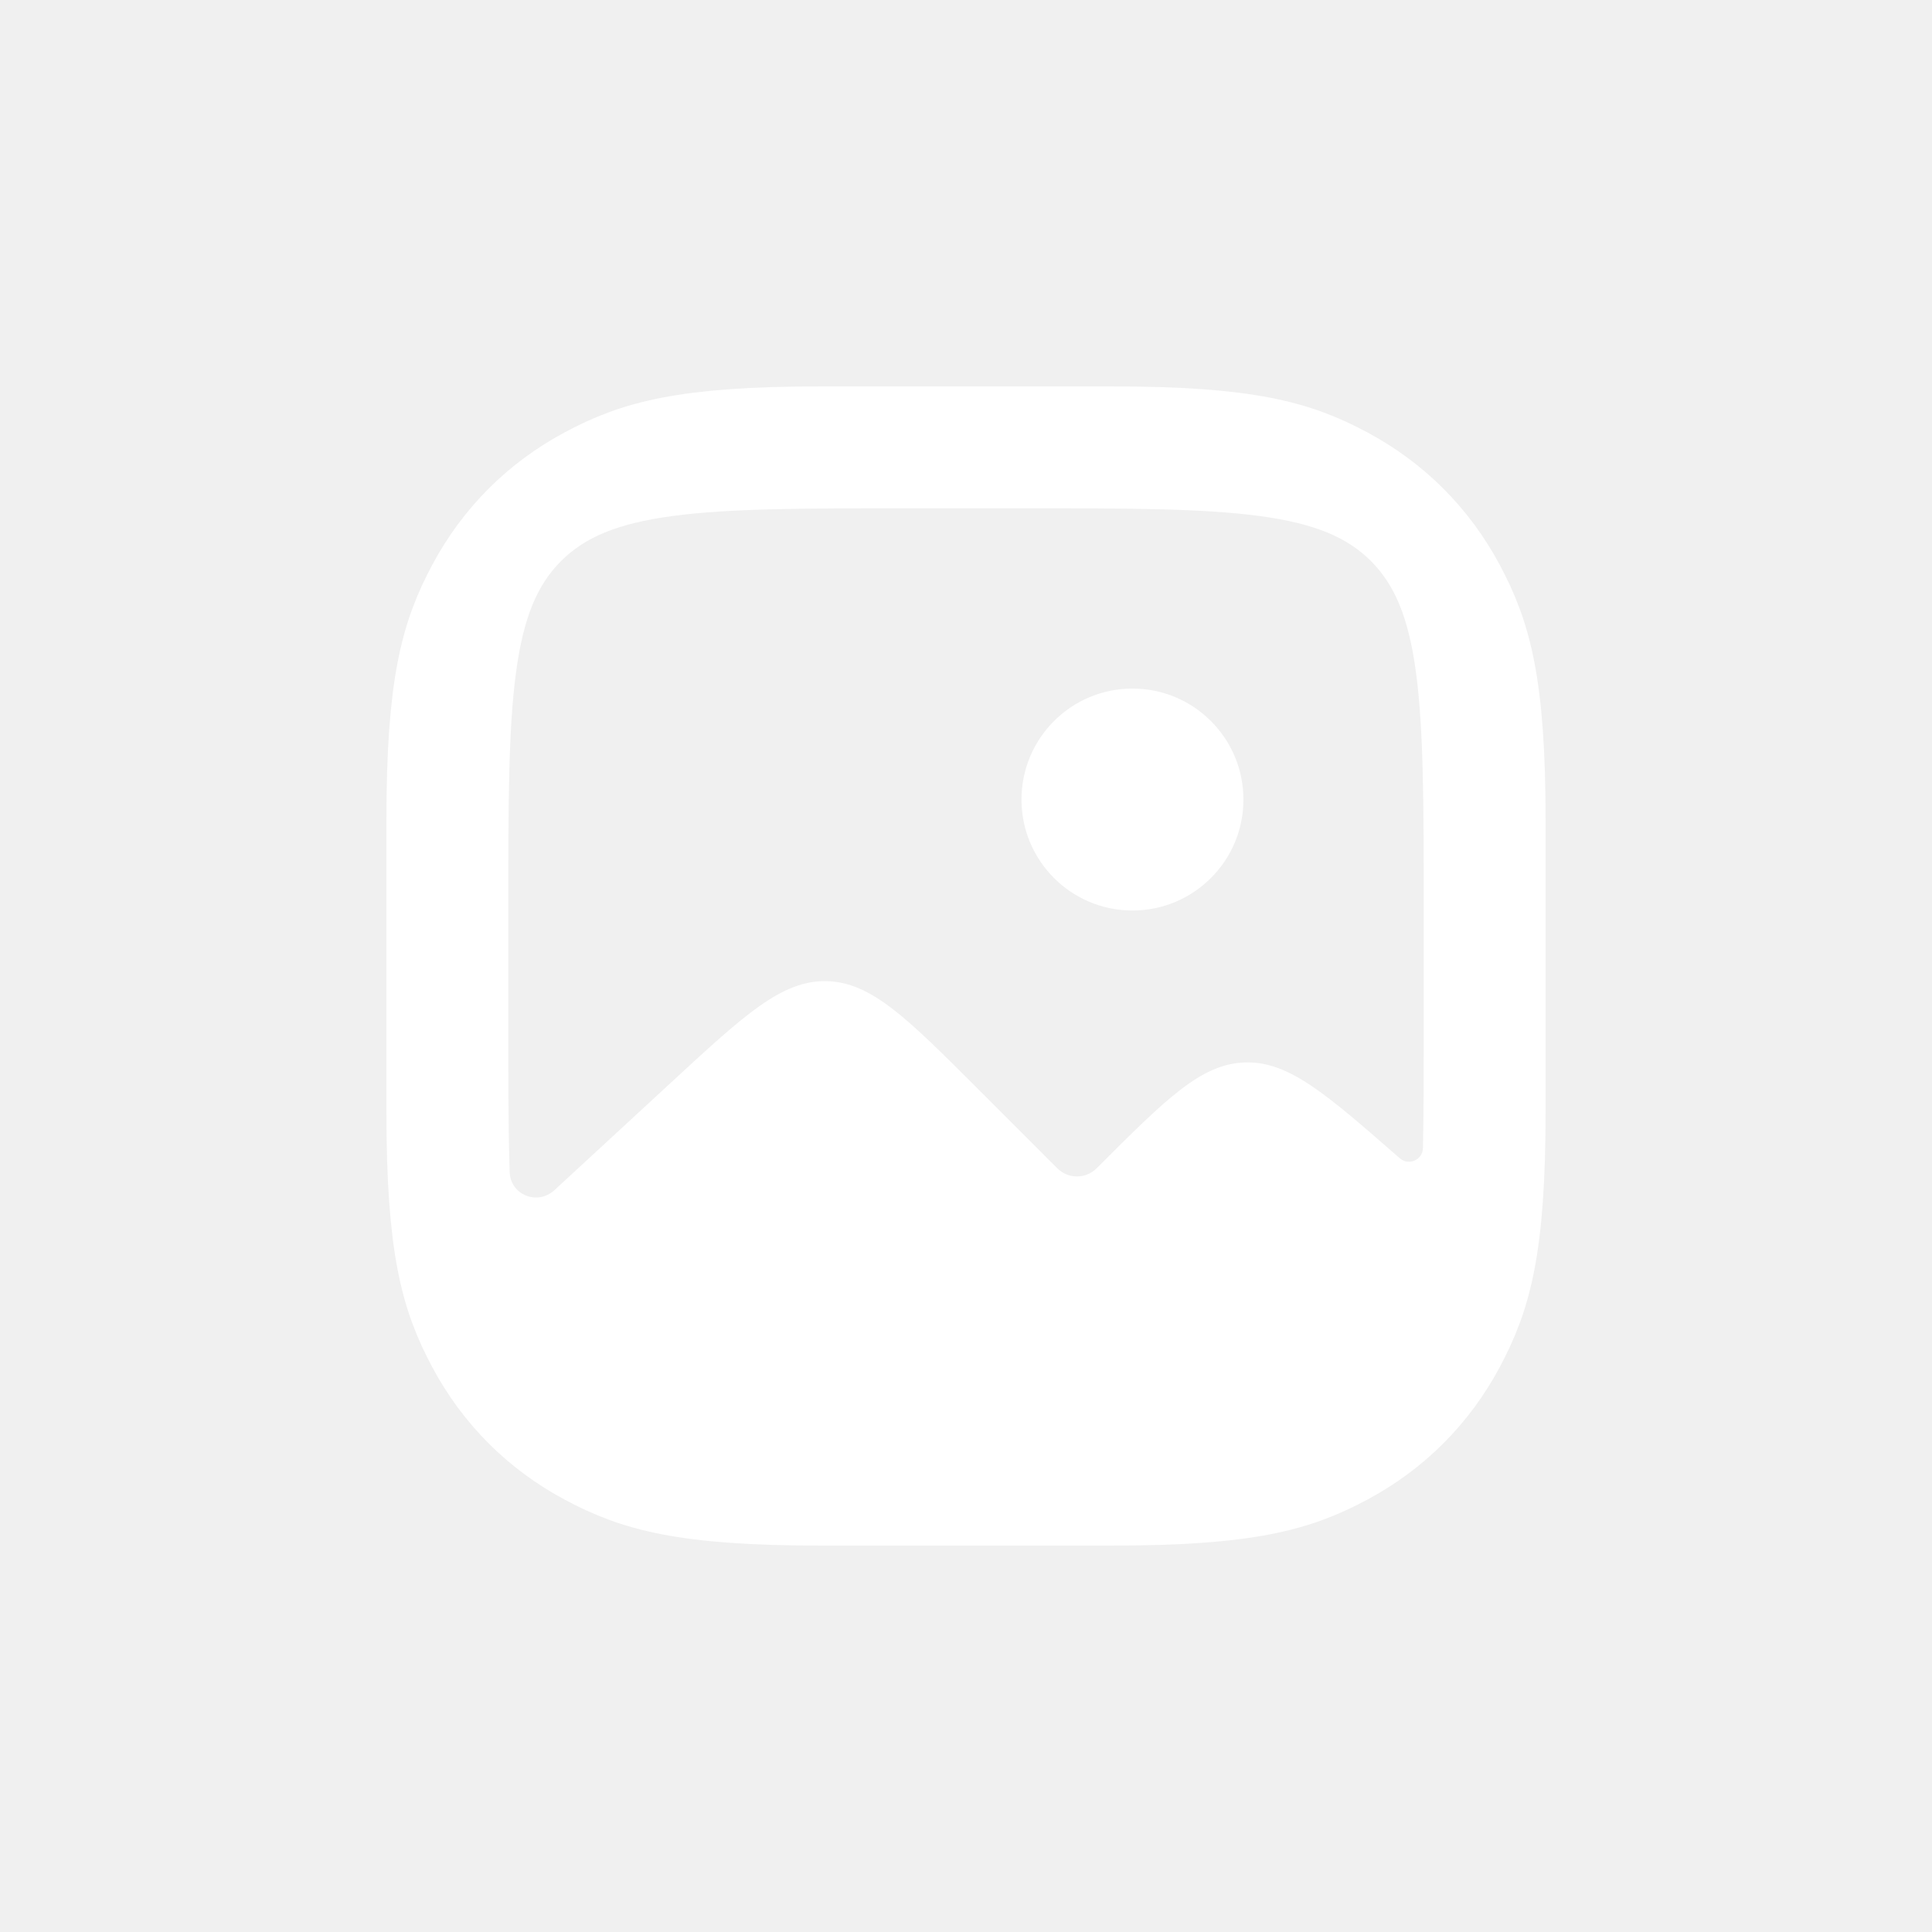
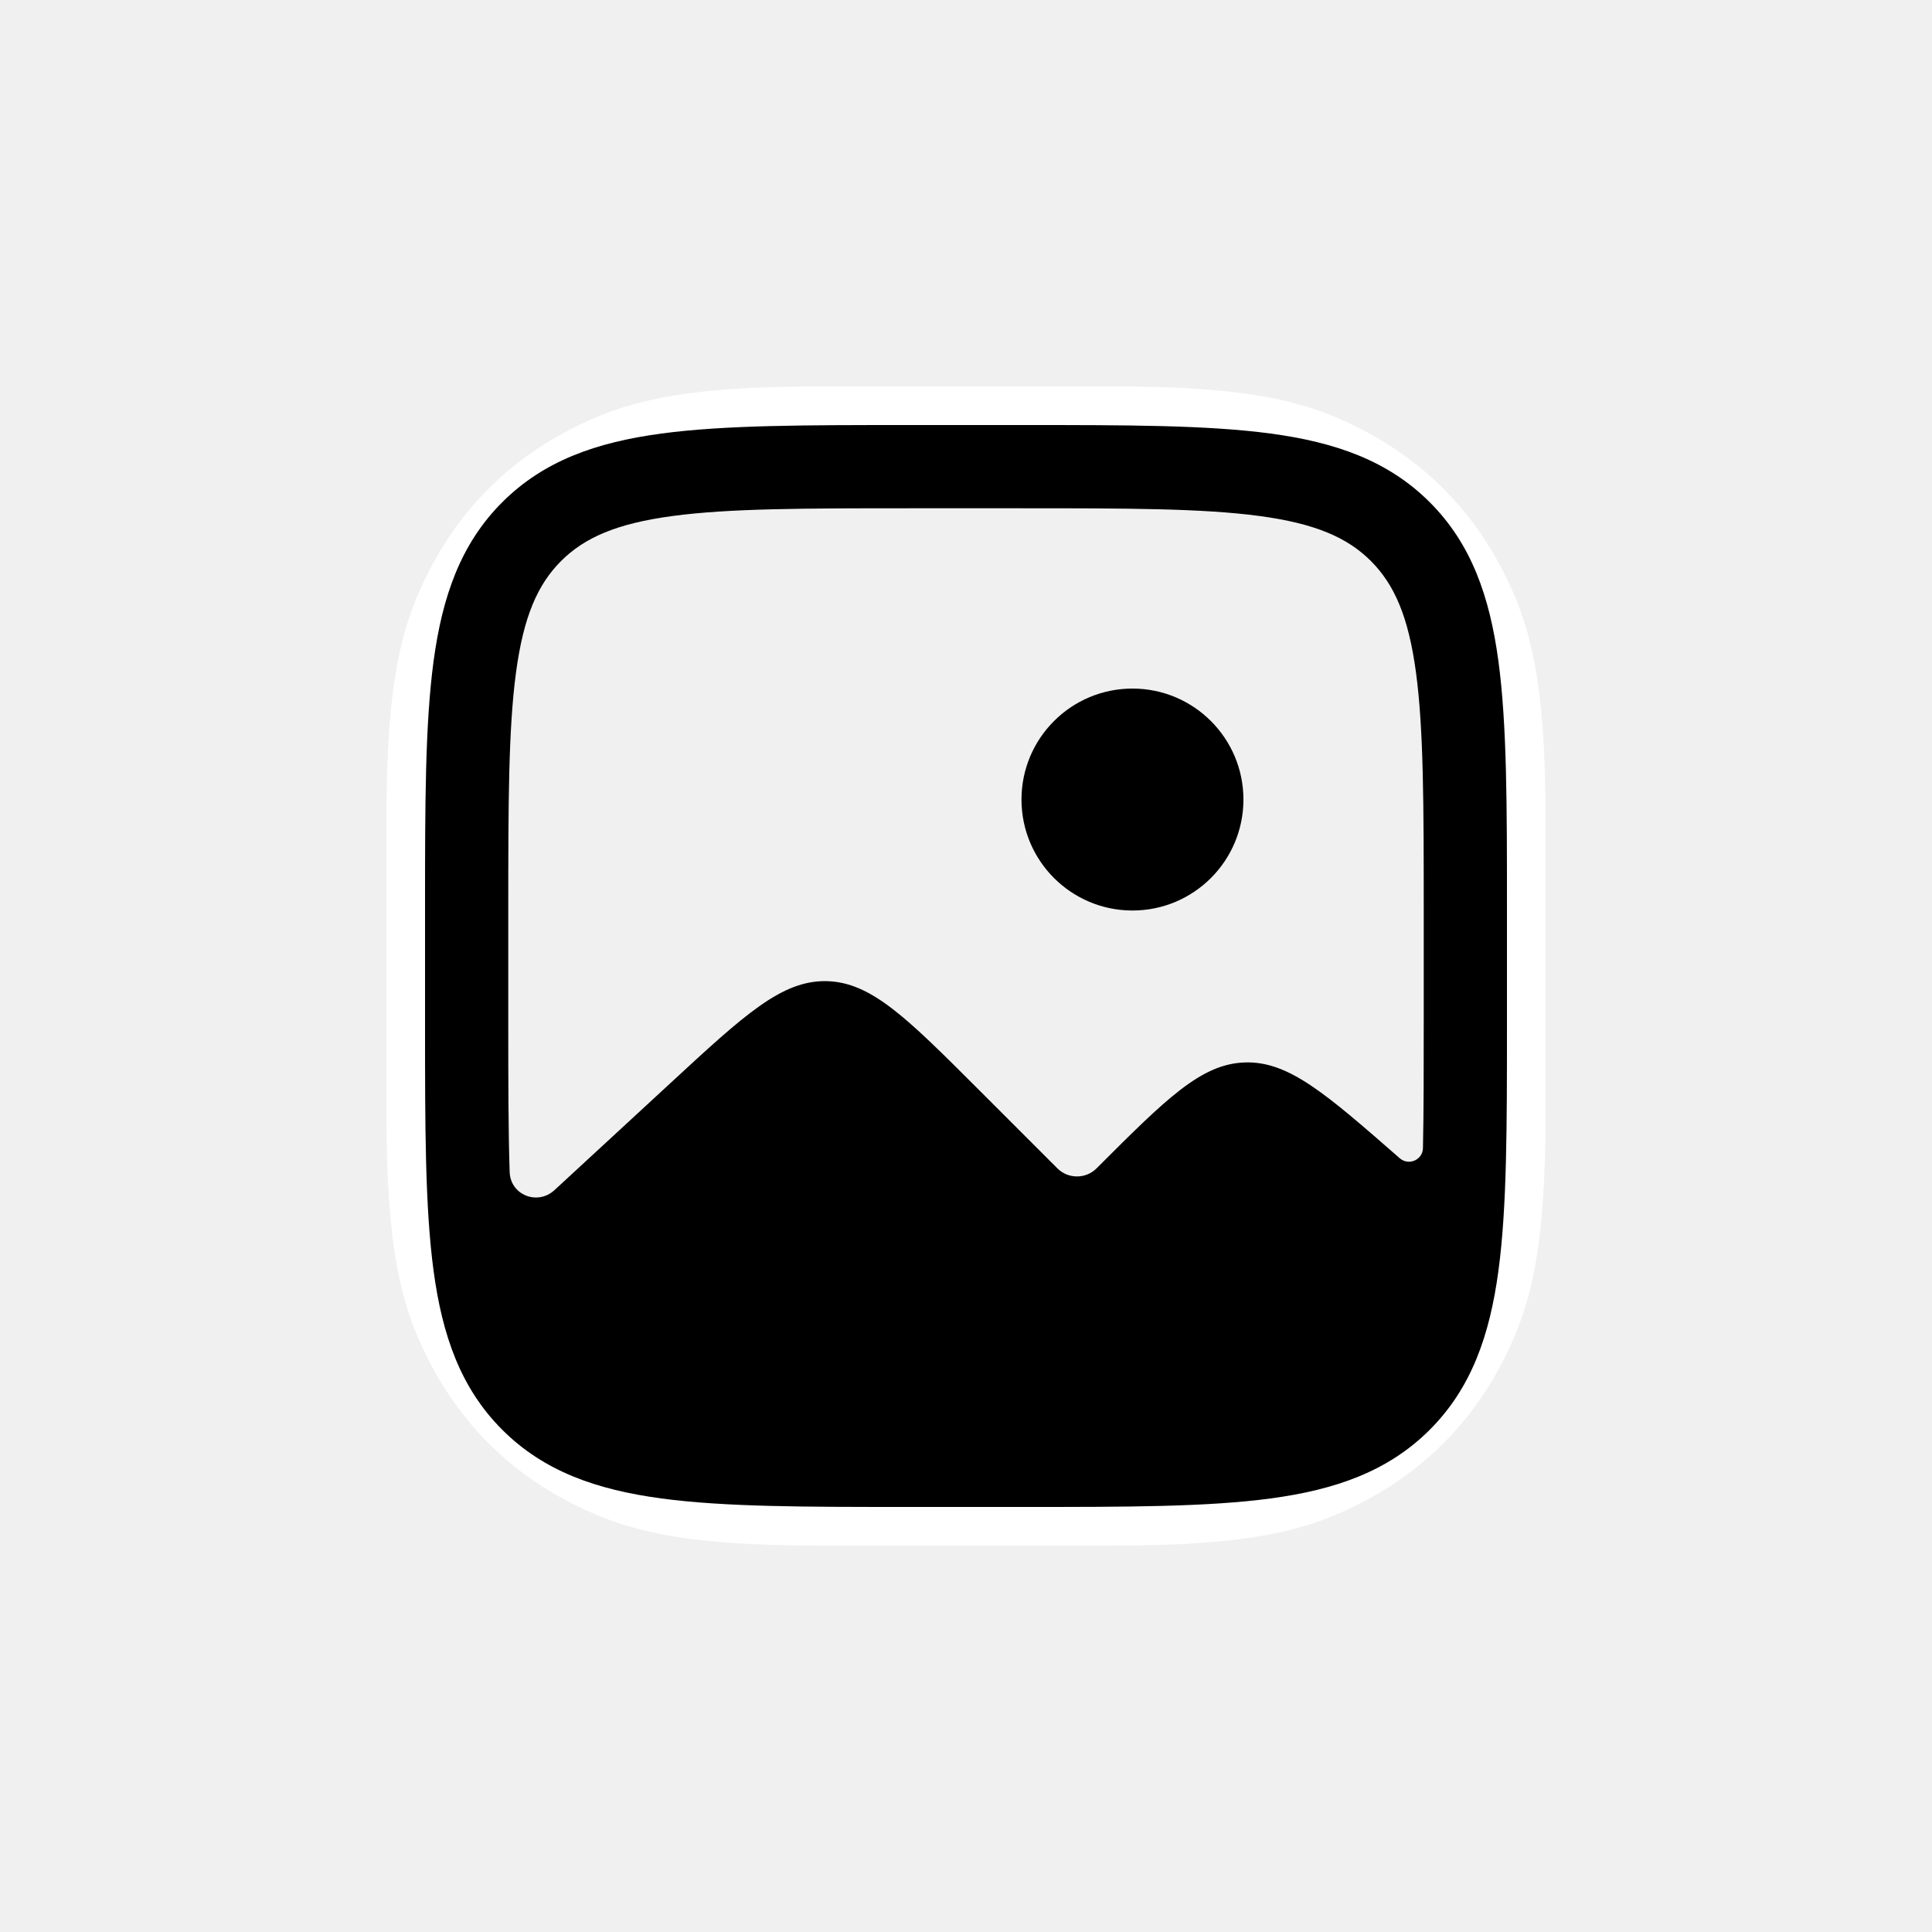
<svg xmlns="http://www.w3.org/2000/svg" width="25px" height="25px" viewBox="0 0 25 25" version="1.1">
  <g id="Pages" stroke="none" stroke-width="1" fill="none" fill-rule="evenodd">
    <g id="Example-Web-App" transform="translate(-315, -223)">
      <g id="Toggle" transform="translate(305, 213)">
        <g id="Group-6" transform="translate(10, 10)">
          <g id="Group-4" transform="translate(5.5, 5.5)">
            <path d="M5.128,1.95404733e-17 L8.872,4.33876596e-16 C10.655,-2.52094797e-16 11.302,0.186 11.954,0.534 C12.606,0.883 13.117,1.394 13.466,2.046 C13.814,2.698 14,3.345 14,5.128 L14,8.872 C14,10.655 13.814,11.302 13.466,11.954 C13.117,12.606 12.606,13.117 11.954,13.466 C11.302,13.814 10.655,14 8.872,14 L5.128,14 C3.345,14 2.698,13.814 2.046,13.466 C1.394,13.117 0.883,12.606 0.534,11.954 C0.186,11.302 -5.14771143e-17,10.655 8.85964938e-17,8.872 L3.64820576e-16,5.128 C-2.11971261e-16,3.345 0.186,2.698 0.534,2.046 C0.883,1.394 1.394,0.883 2.046,0.534 C2.698,0.186 3.345,-1.13535777e-17 5.128,1.95404733e-17 Z" id="Rectangle" stroke="#FFFFFF" stroke-linecap="round" stroke-linejoin="round" fill-rule="nonzero" />
-             <path d="M6.242,0 L6.282,0 L7.718,0 L7.758,0 C9.078,0 10.123,0 10.941,0.11 C11.783,0.223 12.464,0.462 13.001,0.999 C13.538,1.536 13.777,2.217 13.89,3.059 C14,3.877 14,4.922 14,6.241 L14,6.242 L14,6.282 L14,7.718 L14,7.758 L14,7.759 C14,9.078 14,10.123 13.89,10.941 C13.777,11.783 13.538,12.464 13.001,13.001 C12.464,13.538 11.783,13.777 10.941,13.89 C10.123,14 9.078,14 7.759,14 L7.758,14 L7.718,14 L6.282,14 L6.242,14 L6.241,14 C4.922,14 3.877,14 3.059,13.89 C2.217,13.777 1.536,13.538 0.999,13.001 C0.462,12.464 0.223,11.783 0.11,10.941 C0,10.123 0,9.078 0,7.758 L0,7.718 L0,6.282 L0,6.242 C0,4.922 0,3.877 0.11,3.059 C0.223,2.217 0.462,1.536 0.999,0.999 C1.536,0.462 2.217,0.223 3.059,0.11 C3.877,0 4.922,0 6.242,0 Z M3.203,1.177 C2.48,1.274 2.064,1.456 1.76,1.76 C1.456,2.064 1.274,2.48 1.177,3.203 C1.078,3.94 1.077,4.913 1.077,6.282 L1.077,7.718 C1.077,8.481 1.077,9.12 1.095,9.665 C1.104,9.963 1.455,10.103 1.675,9.9 L3.178,8.513 C4.137,7.627 4.616,7.185 5.194,7.196 C5.772,7.208 6.233,7.669 7.156,8.592 L7.156,8.592 L8.182,9.618 C8.322,9.758 8.55,9.758 8.69,9.618 L8.69,9.618 L8.69,9.618 C9.591,8.717 10.041,8.267 10.607,8.248 C11.174,8.229 11.653,8.649 12.612,9.487 L12.612,9.487 C12.728,9.589 12.91,9.51 12.913,9.355 C12.923,8.881 12.923,8.341 12.923,7.718 L12.923,6.282 C12.923,4.913 12.922,3.94 12.823,3.203 C12.726,2.48 12.543,2.064 12.24,1.76 C11.936,1.456 11.52,1.274 10.797,1.177 C10.06,1.078 9.087,1.077 7.718,1.077 L6.282,1.077 C4.913,1.077 3.94,1.078 3.203,1.177 Z M10.59,4.846 C10.59,5.639 9.947,6.282 9.154,6.282 C8.361,6.282 7.718,5.639 7.718,4.846 C7.718,4.053 8.361,3.41 9.154,3.41 C9.947,3.41 10.59,4.053 10.59,4.846 Z" id="Shape" fill="#FFFFFF" />
+             <path d="M6.242,0 L6.282,0 L7.718,0 L7.758,0 C9.078,0 10.123,0 10.941,0.11 C11.783,0.223 12.464,0.462 13.001,0.999 C13.538,1.536 13.777,2.217 13.89,3.059 C14,3.877 14,4.922 14,6.241 L14,6.242 L14,6.282 L14,7.718 L14,7.758 L14,7.759 C14,9.078 14,10.123 13.89,10.941 C13.777,11.783 13.538,12.464 13.001,13.001 C12.464,13.538 11.783,13.777 10.941,13.89 C10.123,14 9.078,14 7.759,14 L7.758,14 L7.718,14 L6.282,14 L6.242,14 L6.241,14 C4.922,14 3.877,14 3.059,13.89 C2.217,13.777 1.536,13.538 0.999,13.001 C0.462,12.464 0.223,11.783 0.11,10.941 C0,10.123 0,9.078 0,7.758 L0,7.718 L0,6.282 L0,6.242 C0,4.922 0,3.877 0.11,3.059 C0.223,2.217 0.462,1.536 0.999,0.999 C1.536,0.462 2.217,0.223 3.059,0.11 C3.877,0 4.922,0 6.242,0 Z M3.203,1.177 C2.48,1.274 2.064,1.456 1.76,1.76 C1.456,2.064 1.274,2.48 1.177,3.203 C1.078,3.94 1.077,4.913 1.077,6.282 L1.077,7.718 C1.077,8.481 1.077,9.12 1.095,9.665 C1.104,9.963 1.455,10.103 1.675,9.9 L3.178,8.513 C4.137,7.627 4.616,7.185 5.194,7.196 C5.772,7.208 6.233,7.669 7.156,8.592 L7.156,8.592 L8.182,9.618 C8.322,9.758 8.55,9.758 8.69,9.618 L8.69,9.618 L8.69,9.618 C9.591,8.717 10.041,8.267 10.607,8.248 C11.174,8.229 11.653,8.649 12.612,9.487 L12.612,9.487 C12.728,9.589 12.91,9.51 12.913,9.355 C12.923,8.881 12.923,8.341 12.923,7.718 L12.923,6.282 C12.923,4.913 12.922,3.94 12.823,3.203 C12.726,2.48 12.543,2.064 12.24,1.76 C11.936,1.456 11.52,1.274 10.797,1.177 C10.06,1.078 9.087,1.077 7.718,1.077 L6.282,1.077 C4.913,1.077 3.94,1.078 3.203,1.177 Z M10.59,4.846 C10.59,5.639 9.947,6.282 9.154,6.282 C8.361,6.282 7.718,5.639 7.718,4.846 C7.718,4.053 8.361,3.41 9.154,3.41 C9.947,3.41 10.59,4.053 10.59,4.846 Z" id="Shape" fill="#000000" />
          </g>
        </g>
      </g>
    </g>
  </g>
</svg>
